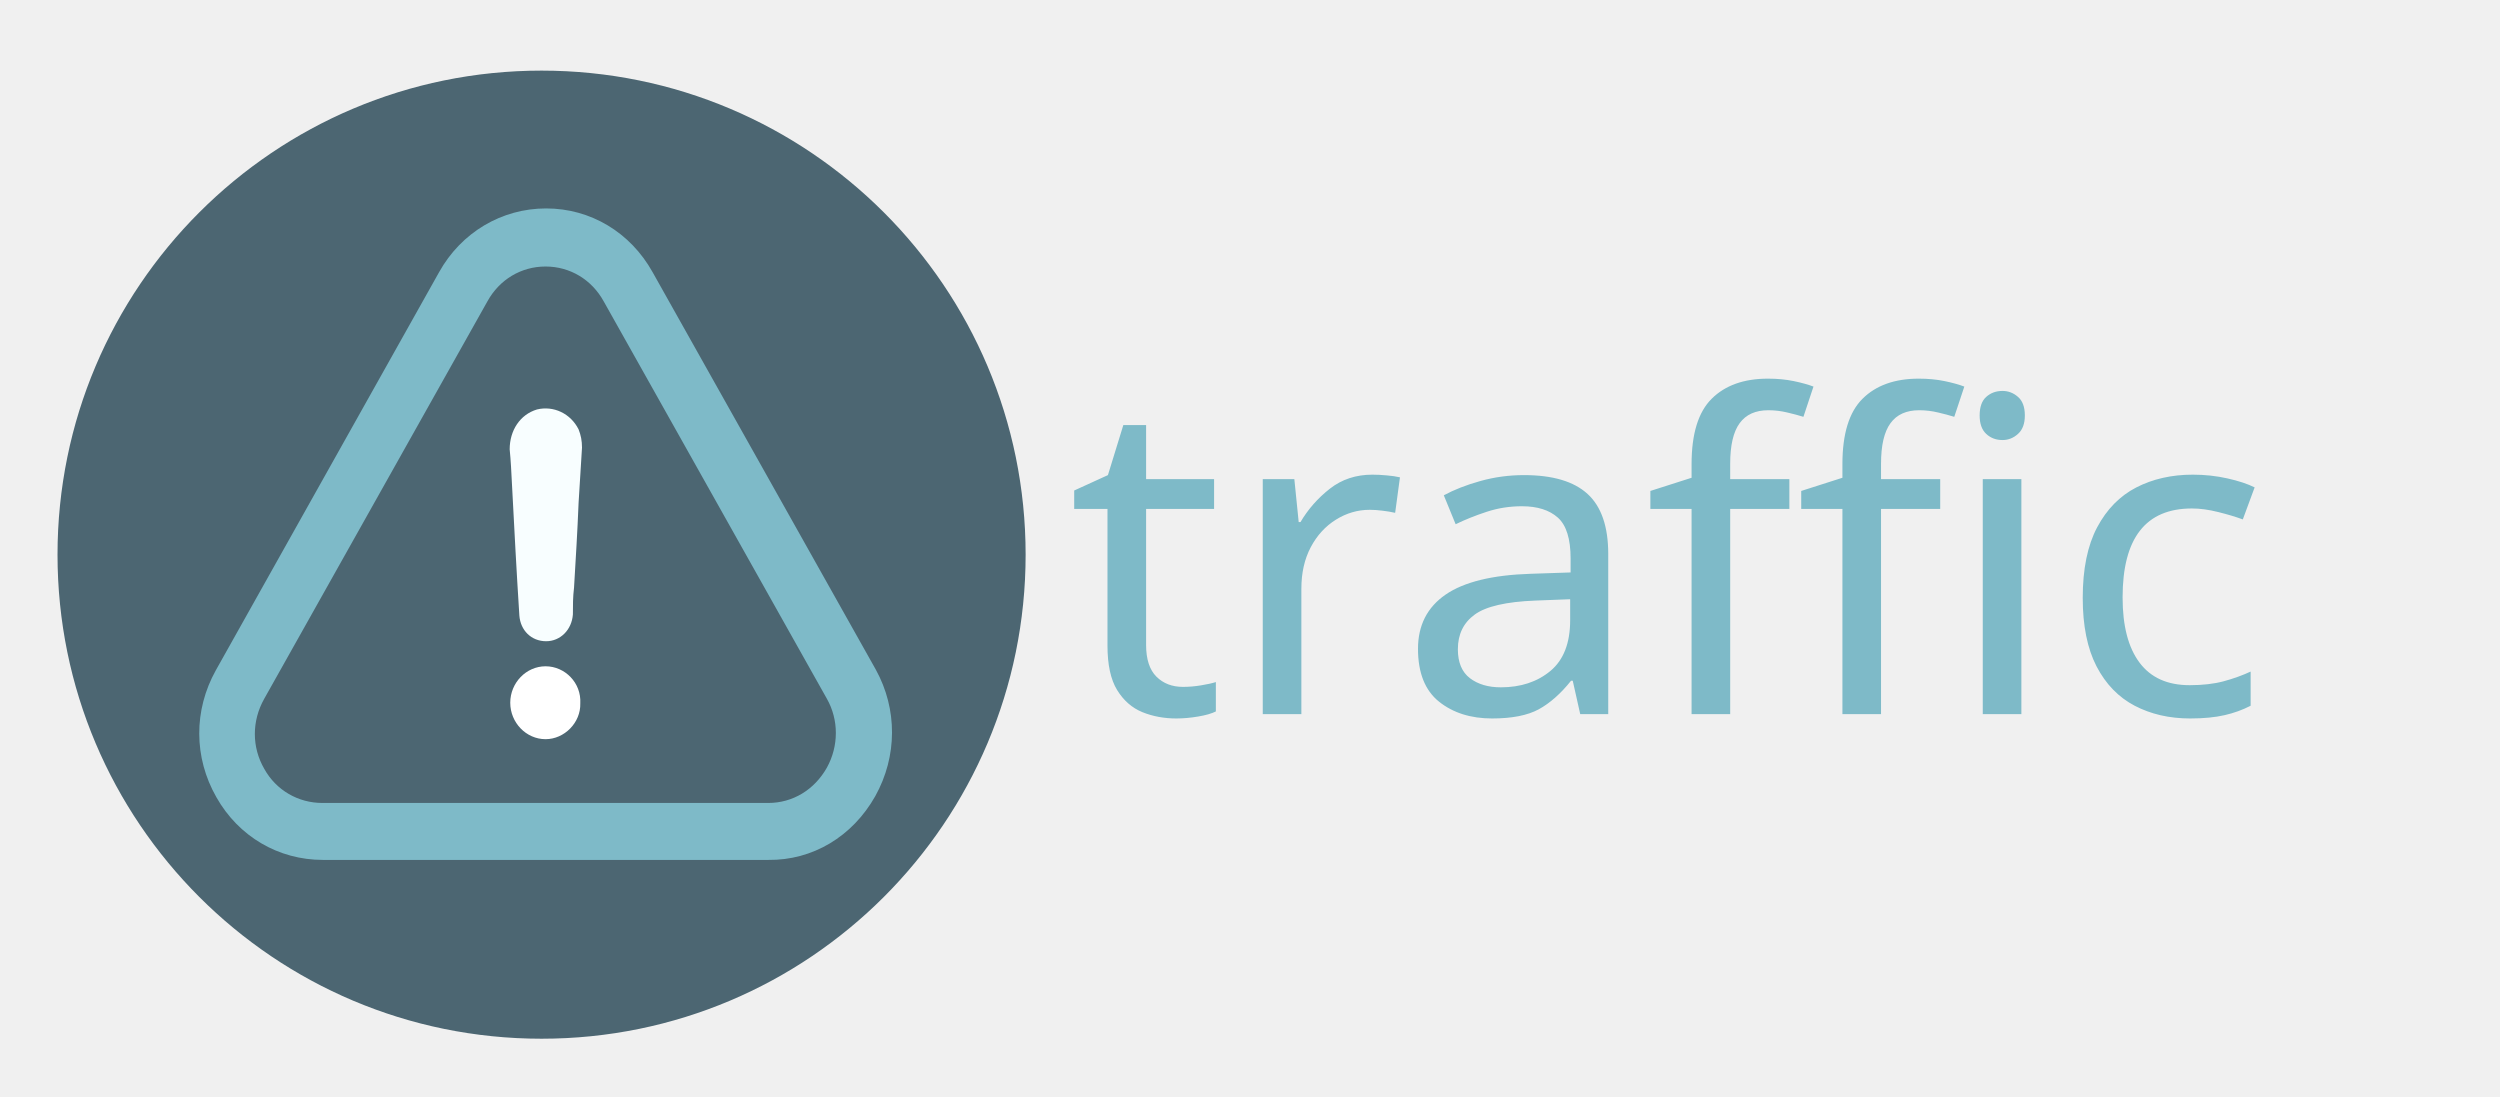
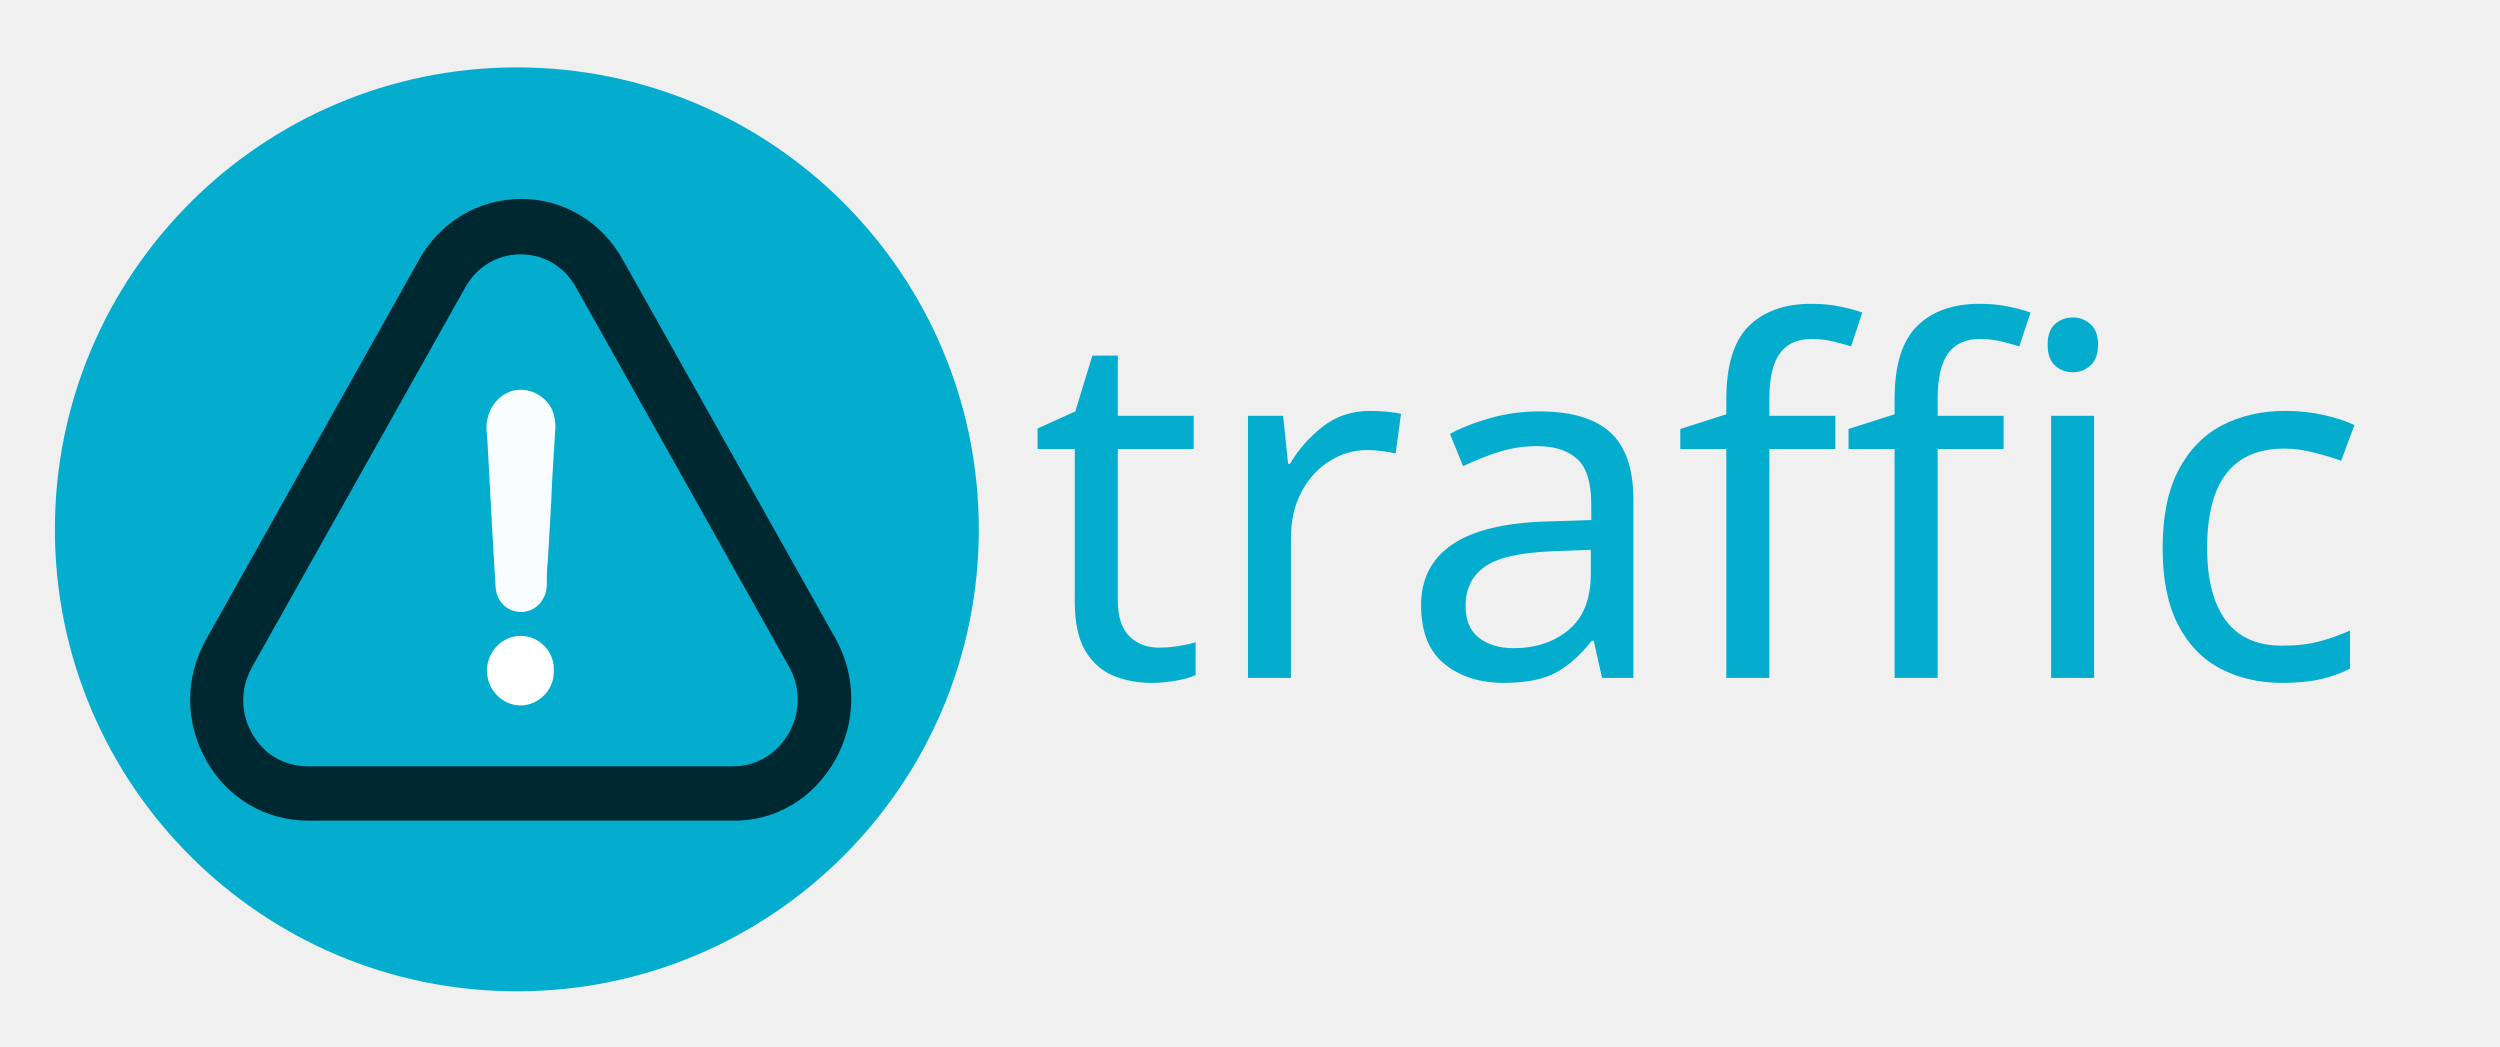
- <svg xmlns="http://www.w3.org/2000/svg" version="1.1" id="Main" x="0px" y="0px" viewBox="0 0 439 192.6" style="enable-background:new 0 0 439 192.6;" xml:space="preserve">
+ <svg xmlns="http://www.w3.org/2000/svg" version="1.1" id="Main" x="0px" y="0px" viewBox="0 0 460 192.6" style="enable-background:new 0 0 460 192.6;" xml:space="preserve">
  <style type="text/css">
- 	.st0{display:none;fill:#FFFFFF;}
- 	.st1{fill:#4C6672;}
- 	.st2{display:none;}
- 	.st3{display:inline;}
- 	.st4{fill:#7EBAC8;}
- 	.st5{display:inline;fill:#FFFFFF;}
- 	.st6{display:inline;fill:none;stroke:#FFFFFF;stroke-width:2.594;stroke-miterlimit:10;}
- 	.st7{display:inline;fill:none;stroke:#FFFFFF;stroke-width:3.316;stroke-miterlimit:10;}
- 	.st8{display:inline;fill:#7EBAC8;}
- 	
- 		.st9{display:inline;fill:none;stroke:#FFFFFF;stroke-width:3.062;stroke-linecap:round;stroke-miterlimit:10;stroke-dasharray:7.145;}
- 	.st10{display:inline;fill:#FDFFFF;}
- 	.st11{fill:#FFFFFF;}
- 	.st12{fill:#F8FEFF;}
- 	.st13{display:inline;fill:#4C6672;}
- 	.st14{fill:none;}
- 	.st15{font-family:'LucidaGrande-Bold';}
- 	.st16{font-size:77px;}
- 	.st17{display:none;fill:#7EBAC8;}
- 	.st18{font-family:'Kaleko105-Bold';}
- 	.st19{display:inline;fill:#A5CFD3;}
+ 	.st0{fill:#04ADCE;}
+ 	.st1{fill:#002830;}
+ 	.st2{fill:#FFFFFF;}
+ 	.st3{fill:#F8FEFF;}
+ 	.st4{font-family:'UxumGrotesque-Bold';}
+ 	.st5{font-size:90px;}
</style>
-   <path id="card" class="st0" d="M602.8,192.6H34.6c-19,0-34.6-15.5-34.6-34.6V34.5C0,15.5,15.5,0,34.5,0h568.3  c19,0,34.6,15.5,34.6,34.6v123.5C637.3,177.1,621.8,192.6,602.8,192.6z" />
  <g id="Logo">
-     <circle id="background" class="st1" cx="95.1" cy="97.4" r="85" />
-     <path id="octopus" class="st0" d="M140.7,92.2c-5-0.8-5.5,3-6.2,6.7c-0.9,4.9-5,8-9.9,8.1c-5,0.1-9.5-2.9-10-7.8   c-0.4-3.6,0.8-7.5,1.7-11.1c1.2-4.8,3.5-9.3,4-14.1c1-10.4-3.2-18.8-12.4-24.1c-9-5.1-18.2-4.7-26.6,1.4   c-8.6,6.3-12.2,15.1-10,25.6c1,4.6,3.1,9,4.8,13.4c3.4,9.1-1.4,17.2-10.1,16.6c-5.1-0.3-8.3-3.3-9.6-9.6c-0.6-3.1-1.8-5.6-5.2-5.2   c-3.6,0.4-4.5,3.3-4.1,6.6c0.1,1.2,0.3,2.4,0.7,3.6c2.6,8.5,8.7,12.7,18,14.6c-5.9,7.4-4.6,15.6-4.7,23.6c0,3.2,0.9,5.6,4.5,5.8   c3.9,0.2,5-2.5,5.1-5.8c0.1-3.4,0-6.8,0.1-10.2c0.2-6.3,4.1-10.3,10.1-10.2c5.8,0.1,9.8,4.2,10,10.4c0.1,3.4,0,6.8,0,10.2   c0,3.2,1.1,5.5,4.7,5.6c3.6,0.1,4.8-2.3,4.9-5.4c0.1-3.7-0.1-7.4,0.1-11.1c0.2-5.6,4.2-9.6,9.7-9.7c5.7-0.1,10,3.9,10.3,9.6   c0.2,3.5,0,7.1,0,10.7c0,3.3,1,5.9,4.9,5.9c3.9-0.1,4.7-2.8,4.7-6.1c0-8,0.9-16.1-4.8-23.3c9.5-1.9,15.8-6.4,18.2-15.4   C145,96.5,144.1,92.8,140.7,92.2z M88.2,99.5c-2.7,0-4.9-2.8-4.9-6.4s2.2-6.4,4.9-6.4s4.9,2.8,4.9,6.4S90.9,99.5,88.2,99.5z    M103.7,99.1c-2.7,0-4.9-2.8-4.9-6.4c0-3.5,2.2-6.4,4.9-6.4s4.9,2.8,4.9,6.4S106.4,99.1,103.7,99.1L103.7,99.1z" />
-     <g id="expert_glasses" class="st2">
-       <g class="st3">
-         <g>
-           <path class="st4" d="M114.8,92.1h-3c-0.4-3.8-3.7-6.5-7.5-6.2c-3.3,0.3-5.9,2.9-6.2,6.2h-4.3c-0.4-3.8-3.7-6.5-7.5-6.2      c-3.3,0.3-5.9,2.9-6.2,6.2h-3c-0.3,0-0.6,0.2-0.7,0.6c-0.1,0.4,0.3,0.8,0.7,0.8h3c0.4,3.8,3.7,6.5,7.5,6.2      c3.3-0.3,5.9-2.9,6.2-6.2h4.3c0.4,3.8,3.7,6.5,7.5,6.2c3.3-0.3,5.9-2.9,6.2-6.2h3c0.4,0,0.7-0.4,0.7-0.8      C115.4,92.3,115.1,92.1,114.8,92.1z M87,98.3L87,98.3c-3.1,0-5.7-2.6-5.5-5.8c0.1-2.8,2.4-5.1,5.3-5.2c3.2-0.1,5.8,2.4,5.8,5.5      C92.5,95.8,90,98.3,87,98.3z M105,98.3L105,98.3c-3.1,0-5.7-2.6-5.5-5.8c0.1-2.8,2.4-5.1,5.3-5.2c3.2-0.1,5.8,2.4,5.8,5.5      C110.5,95.8,108,98.3,105,98.3z" />
-         </g>
-       </g>
-       <ellipse class="st5" cx="86.9" cy="92.8" rx="5.6" ry="5.5" />
-       <ellipse class="st5" cx="105" cy="92.7" rx="5.6" ry="5.5" />
-       <g class="st3">
-         <g>
-           <path class="st4" d="M87.6,88.4L87.6,88.4c-0.4,0-0.7,0.3-0.7,0.7s0.3,0.7,0.7,0.7c1.2,0,2.2,1,2.2,2.2c0,0.4,0.3,0.7,0.7,0.7      s0.7-0.3,0.7-0.7C91.2,90.1,89.6,88.4,87.6,88.4z" />
-         </g>
-       </g>
-       <g class="st3">
-         <g>
-           <path class="st4" d="M105.6,88.4L105.6,88.4c-0.4,0-0.7,0.3-0.7,0.7s0.3,0.7,0.7,0.7c1.2,0,2.2,1,2.2,2.2c0,0.4,0.3,0.7,0.7,0.7      s0.7-0.3,0.7-0.7C109.2,90.1,107.6,88.4,105.6,88.4z" />
-         </g>
-       </g>
-     </g>
-     <g id="aroundme_logo" class="st2">
-       <ellipse class="st6" cx="95.7" cy="127" rx="30" ry="8.4" />
-       <ellipse class="st7" cx="95.7" cy="127" rx="52.5" ry="14.7" />
-       <path class="st8" d="M95.7,44.6c-15.7,0-28.5,12.8-28.5,28.5c0,4.7,1.2,9.4,3.4,13.5l23.5,42.5c0.3,0.6,0.9,0.9,1.6,0.9    s1.2-0.4,1.6-0.9l23.5-42.6c2.2-4.1,3.4-8.8,3.4-13.5C124.2,57.4,111.4,44.6,95.7,44.6z M95.7,87.3c-7.9,0-14.2-6.4-14.2-14.2    s6.4-14.2,14.2-14.2s14.2,6.4,14.2,14.2S103.5,87.3,95.7,87.3z" />
-     </g>
-     <g id="journey_logo" class="st2">
-       <path class="st9" d="M56,156.9c0,0,88.8-16.4,80.9-37.4c-5.4-14.4-59.5-6.1-62-15.6C72.1,93.4,127,86.5,127,86.5" />
-       <path class="st8" d="M127.5,32.4c-10.2,0-18.5,8.3-18.5,18.5c0,3.1,0.8,6.1,2.2,8.8l15.3,27.6c0.2,0.4,0.6,0.6,1,0.6    s0.8-0.2,1-0.6l15.3-27.6c1.4-2.7,2.2-5.7,2.2-8.8C146,40.7,137.7,32.4,127.5,32.4z M127.5,60.2c-5.1,0-9.2-4.1-9.2-9.2    s4.1-9.2,9.2-9.2c5.1,0,9.2,4.1,9.2,9.2S132.6,60.2,127.5,60.2z" />
-       <path class="st8" d="M55.7,103.1c-10.2,0-18.5,8.3-18.5,18.5c0,3.1,0.8,6.1,2.2,8.8L54.7,158c0.2,0.4,0.6,0.6,1,0.6    c0.4,0,0.8-0.2,1-0.6l15.3-27.6c1.4-2.7,2.2-5.7,2.2-8.8C74.2,111.4,65.9,103.1,55.7,103.1z M55.7,130.8c-5.1,0-9.2-4.1-9.2-9.2    s4.1-9.2,9.2-9.2s9.2,4.1,9.2,9.2S60.8,130.8,55.7,130.8z" />
-     </g>
-     <g id="schedule_logo" class="st2">
-       <path class="st8" d="M150.1,99.7V63.1c0-1.9-1.6-3.5-3.5-3.5H40.6c-1.9,0-3.5,1.6-3.5,3.5v70.5c0,1.9,1.6,3.5,3.5,3.5h58.5    c5.8,8.7,15.9,14.4,27.2,14.1c16.8-0.5,30.5-14.2,30.8-31.1C157.3,112.4,154.6,105.3,150.1,99.7z M44.2,128V68.7    c0-1.2,0.9-2.1,2.1-2.1H141c1.2,0,2.1,0.9,2.1,2.1v24.6c-5-3.4-11.1-5.3-17.6-5.3c-11.1,0-20.9,5.8-26.5,14.4    c-3.4,6.3-3.3,6.7-3.3,6.7c-0.8,2.2-1.3,4.6-1.6,7c0,0-0.2,0.1-0.3,3.5c0,2.1,0.3,3.5,0.3,3.5c0.3,2.4,0.8,4.8,1.6,7H46.3    C45.1,130.2,44.2,129.2,44.2,128z M126.3,144.2c-14.2,0.5-25.9-11.2-25.4-25.4c0.4-12.9,10.9-23.4,23.8-23.8    c14.2-0.5,25.9,11.2,25.4,25.4C149.7,133.3,139.2,143.8,126.3,144.2z" />
-       <path class="st5" d="M139.6,116.1H129v-10.5c0-1.9-1.6-3.5-3.5-3.5s-3.5,1.6-3.5,3.5v14.1c0,1.9,1.6,3.5,3.5,3.5h14.1    c1.9,0,3.5-1.6,3.5-3.5S141.5,116.1,139.6,116.1z" />
-       <path class="st5" d="M69,73.9h-7c-1.9,0-3.5,1.6-3.5,3.5s1.6,3.5,3.5,3.5h7c1.9,0,3.5-1.6,3.5-3.5S70.9,73.9,69,73.9z" />
-       <path class="st5" d="M69,88h-7c-1.9,0-3.5,1.6-3.5,3.5S60,95,62,95h7c1.9,0,3.5-1.6,3.5-3.5S70.9,88,69,88z" />
-       <path class="st5" d="M69,102h-7c-1.9,0-3.5,1.6-3.5,3.5s1.6,3.5,3.5,3.5h7c1.9,0,3.5-1.6,3.5-3.5S70.9,102,69,102z" />
-       <path class="st5" d="M90.3,80.9h7c1.9,0,3.5-1.6,3.5-3.5s-1.6-3.5-3.5-3.5h-7c-1.9,0-3.5,1.6-3.5,3.5S88.4,80.9,90.3,80.9z" />
-       <path class="st5" d="M90.3,95h7c1.9,0,3.5-1.6,3.5-3.5S99.3,88,97.4,88h-7c-1.9,0-3.5,1.6-3.5,3.5S88.4,95,90.3,95z" />
-       <path class="st5" d="M69,116.1h-7c-1.9,0-3.5,1.6-3.5,3.5s1.6,3.5,3.5,3.5h7c1.9,0,3.5-1.6,3.5-3.5S70.9,116.1,69,116.1z" />
-       <path class="st10" d="M118.5,80.9h7c1.9,0,3.5-1.6,3.5-3.5s-1.6-3.5-3.5-3.5h-7c-1.9,0-3.5,1.6-3.5,3.5S116.5,80.9,118.5,80.9z" />
-       <path class="st5" d="M90.3,109.1h5.3l1.5-3.1l1.8-3.5c-0.5-0.2-1-0.4-1.6-0.4h-7c-1.9,0-3.5,1.6-3.5,3.5S88.4,109.1,90.3,109.1z" />
-       <path class="st5" d="M90.3,123.1H94c-0.2-0.9-0.2-6.3,0-7h-3.7c-1.9,0-3.5,1.6-3.5,3.5S88.4,123.1,90.3,123.1z" />
-     </g>
+     <circle id="background" class="st0" cx="95.1" cy="97.4" r="85" />
    <g id="traffic_logo">
      <g>
-         <path class="st4" d="M153.7,139.8c3.9-7,3.9-15.3,0.1-22.2l-39.2-69.8c-3.9-7-10.9-11.2-18.7-11.2S81,40.8,77.1,47.8l-39.2,69.9     C34,124.7,34,133,38,140c3.9,6.9,10.9,11,18.7,11h78.2C142.7,151.1,149.7,146.9,153.7,139.8z M145.2,134.8     c-2.2,3.9-6,6.2-10.3,6.2H56.6c-4.2,0-8.1-2.2-10.2-6c-2.2-3.8-2.2-8.4,0-12.3l39.2-69.8c2.1-3.8,5.9-6.1,10.2-6.1     c4.3,0,8.1,2.3,10.2,6.1l39.2,69.8C147.3,126.4,147.3,131,145.2,134.8z" />
-         <path class="st11" d="M95.8,117c-3.4,0-6.2,2.9-6.2,6.4c0,3.5,2.8,6.4,6.2,6.4c3.3,0,6.2-2.9,6.1-6.3     C102.1,119.9,99.2,117,95.8,117z" />
-         <path class="st12" d="M94.3,71.9c-3,0.9-4.8,3.7-4.8,7c0.2,2,0.3,4.1,0.4,6.1c0.4,7.7,0.8,15.3,1.3,23.1c0.2,2.6,2.1,4.5,4.7,4.5     c2.5,0,4.5-2,4.7-4.7c0-1.6,0-3.1,0.2-4.7c0.3-5,0.6-9.9,0.8-14.9c0.2-3.2,0.4-6.4,0.6-9.7c0-1.2-0.2-2.2-0.6-3.2     C100.2,72.6,97.2,71.2,94.3,71.9z" />
+         <path class="st1" d="M153.7,139.8c3.9-7,3.9-15.3,0.1-22.2l-39.2-69.8c-3.9-7-10.9-11.2-18.7-11.2S81,40.8,77.1,47.8l-39.2,69.9     C34,124.7,34,133,38,140c3.9,6.9,10.9,11,18.7,11h78.2C142.7,151.1,149.7,146.9,153.7,139.8z M145.2,134.8     c-2.2,3.9-6,6.2-10.3,6.2H56.6c-4.2,0-8.1-2.2-10.2-6c-2.2-3.8-2.2-8.4,0-12.3l39.2-69.8c2.1-3.8,5.9-6.1,10.2-6.1     c4.3,0,8.1,2.3,10.2,6.1l39.2,69.8C147.3,126.4,147.3,131,145.2,134.8z" />
+         <path class="st2" d="M95.8,117c-3.4,0-6.2,2.9-6.2,6.4s2.8,6.4,6.2,6.4c3.3,0,6.2-2.9,6.1-6.3C102.1,119.9,99.2,117,95.8,117z" />
+         <path class="st3" d="M94.3,71.9c-3,0.9-4.8,3.7-4.8,7c0.2,2,0.3,4.1,0.4,6.1c0.4,7.7,0.8,15.3,1.3,23.1c0.2,2.6,2.1,4.5,4.7,4.5     c2.5,0,4.5-2,4.7-4.7c0-1.6,0-3.1,0.2-4.7c0.3-5,0.6-9.9,0.8-14.9c0.2-3.2,0.4-6.4,0.6-9.7c0-1.2-0.2-2.2-0.6-3.2     C100.2,72.6,97.2,71.2,94.3,71.9z" />
      </g>
    </g>
  </g>
-   <g id="navitia_sdk" class="st2">
-     <path class="st13" d="M203.4,123.9h-10.9V79.3h10.9v6.8h0.2c2.8-5.4,7.1-8.2,12.9-8.2c5.1,0,9.3,1.8,12.5,5.3   c3.2,3.5,4.8,8.1,4.8,13.7v27h-10.9V97.7c0-2.7-1-5.1-2.9-7c-1.9-1.9-4.2-2.9-6.8-2.9c-2.7,0-5,1-6.9,2.9c-1.9,1.9-2.8,4.2-2.8,7   V123.9z" />
-     <path class="st13" d="M281,123.9v-7.1h-0.2c-1.4,2.4-3.4,4.4-5.9,6c-2.5,1.6-5.5,2.5-8.9,2.5c-6.6,0-12.2-2.3-16.7-6.8   c-4.6-4.5-6.9-10.1-6.9-16.9c0-6.7,2.3-12.3,6.9-16.8c4.6-4.5,10.2-6.8,16.7-6.8c6.1,0,11,2.6,14.9,7.8h0.2v-6.5H292v44.6H281z    M281,101.6c0-3.8-1.3-7-4-9.7c-2.6-2.7-5.9-4-9.6-4c-3.8,0-7,1.3-9.6,4c-2.7,2.7-4,5.9-4,9.6c0,3.8,1.3,7.1,4,9.8   c2.7,2.7,5.9,4,9.6,4c3.8,0,7-1.3,9.7-4S281,105.4,281,101.6z" />
-     <path class="st13" d="M343.8,79.3l-17.3,44.6H316l-17.3-44.6H310l11.2,30.5h0.2l11.1-30.5H343.8z" />
-     <path class="st13" d="M351.3,74.1c-1.3-1.3-1.9-2.8-1.9-4.5c0-1.8,0.6-3.3,1.9-4.5c1.3-1.3,2.8-1.9,4.6-1.9s3.3,0.6,4.6,1.9   c1.3,1.3,1.9,2.8,1.9,4.5c0,1.8-0.6,3.3-1.9,4.5c-1.3,1.3-2.8,1.9-4.6,1.9S352.6,75.3,351.3,74.1z M350.5,79.3h10.9v44.6h-10.9   V79.3z" />
-     <path class="st13" d="M368.8,88.2v-8.9h4.1V69.2h10.9v10.1h7.6v8.9h-7.6v23.9c0,0.9,0.4,1.7,1.1,2.4c0.7,0.7,1.6,1,2.6,1   c1.3,0,2.2-0.2,2.9-0.6l2.1,8.6c-2.2,1.1-4.9,1.7-8.1,1.7c-3.4,0-6.2-1.1-8.3-3.3c-2.1-2.2-3.2-5-3.2-8.5V88.2H368.8z" />
-     <path class="st13" d="M400.2,74.1c-1.3-1.3-1.9-2.8-1.9-4.5c0-1.8,0.6-3.3,1.9-4.5c1.3-1.3,2.8-1.9,4.6-1.9s3.3,0.6,4.6,1.9   c1.3,1.3,1.9,2.8,1.9,4.5c0,1.8-0.6,3.3-1.9,4.5c-1.3,1.3-2.8,1.9-4.6,1.9S401.4,75.3,400.2,74.1z M399.3,79.3h10.9v44.6h-10.9   V79.3z" />
-     <path class="st13" d="M457.5,123.9v-7.1h-0.2c-1.4,2.4-3.4,4.4-5.9,6c-2.5,1.6-5.5,2.5-8.9,2.5c-6.6,0-12.2-2.3-16.7-6.8   c-4.6-4.5-6.9-10.1-6.9-16.9c0-6.7,2.3-12.3,6.9-16.8c4.6-4.5,10.2-6.8,16.7-6.8c6.1,0,11,2.6,14.9,7.8h0.2v-6.5h10.9v44.6H457.5z    M457.5,101.6c0-3.8-1.3-7-4-9.7c-2.6-2.7-5.9-4-9.6-4c-3.8,0-7,1.3-9.6,4c-2.7,2.7-4,5.9-4,9.6c0,3.8,1.3,7.1,4,9.8   c2.7,2.7,5.9,4,9.6,4c3.8,0,7-1.3,9.7-4S457.5,105.4,457.5,101.6z" />
-     <path class="st8" d="M496.6,115.5c2.4,0.2,4.4-0.2,5.8-1s2.2-1.9,2.2-3.3c0-1.3-0.5-2.3-1.4-3.1c-1-0.8-2.2-1.3-3.7-1.6   c-1.5-0.3-3.2-0.6-5.1-0.8c-1.8-0.2-3.7-0.6-5.5-1.1c-1.9-0.5-3.6-1.2-5.1-2c-1.5-0.9-2.8-2.2-3.7-4.1c-1-1.9-1.4-4.1-1.4-6.8   c0-4.3,1.6-7.6,4.9-10.1c3.3-2.4,7.6-3.7,13.1-3.7c6.7,0,12.6,1.8,17.8,5.3l-4.8,8.2c-3.3-2.5-7.6-3.8-13-3.8c-4.6,0-6.9,1.3-6.9,4   c0,1.3,0.5,2.3,1.5,3c1,0.7,2.2,1.2,3.7,1.5s3.2,0.5,5.1,0.7c1.9,0.2,3.8,0.6,5.6,1.1s3.6,1.2,5.1,2.1c1.5,0.9,2.8,2.3,3.7,4.2   s1.5,4.2,1.5,7c0,4.4-1.8,7.9-5.5,10.3c-3.7,2.5-8.3,3.7-13.8,3.7c-7.2,0-13.5-1.7-18.9-5.2l5.3-8.7   C486.4,113.8,490.9,115.2,496.6,115.5z" />
-     <path class="st8" d="M561.6,123.9v-7.1h-0.2c-1.4,2.4-3.4,4.4-5.9,6c-2.5,1.6-5.5,2.5-8.9,2.5c-6.6,0-12.2-2.3-16.7-6.8   c-4.6-4.5-6.9-10.1-6.9-16.9c0-6.7,2.3-12.3,6.9-16.8c4.6-4.5,10.2-6.8,16.7-6.8c6.1,0,11,2.6,14.9,7.8h0.2V66.1h10.9v57.8H561.6z    M561.6,101.6c0-3.8-1.3-7-4-9.7c-2.6-2.7-5.9-4-9.6-4c-3.8,0-7,1.3-9.6,4c-2.7,2.7-4,5.9-4,9.6c0,3.8,1.3,7.1,4,9.8   c2.7,2.7,5.9,4,9.6,4c3.8,0,7-1.3,9.7-4S561.6,105.4,561.6,101.6z" />
-     <path class="st8" d="M582.7,123.9V66.1h10.9v35.4l18-22.3h13.7l-18.5,22.3l18.5,22.3h-13.7l-18-22.3v22.3H582.7z" />
-   </g>
-   <rect x="187.4" y="66" class="st14" width="469.9" height="76" />
-   <text id="traffic_text" transform="matrix(1 0 0 1 187.3956 125.3973)" class="st4 st15 st16">traffic</text>
-   <rect x="188.4" y="65.3" class="st14" width="469.9" height="76" />
-   <text id="schedule_text" transform="matrix(1 0 0 1 188.3956 119.9902)" class="st17 st18 st16">schedule</text>
-   <rect x="188.4" y="65.3" class="st14" width="469.9" height="76" />
-   <text id="aroundme_text" transform="matrix(1 0 0 1 188.3956 119.9902)" class="st2">
-     <tspan x="0" y="0" class="st8 st18 st16">around</tspan>
-     <tspan x="238.7" y="0" class="st19 st18 st16">me</tspan>
-   </text>
+   <text transform="matrix(1 0 0 1 189.4794 124.7448)" class="st0 st4 st5">traffic</text>
</svg>
